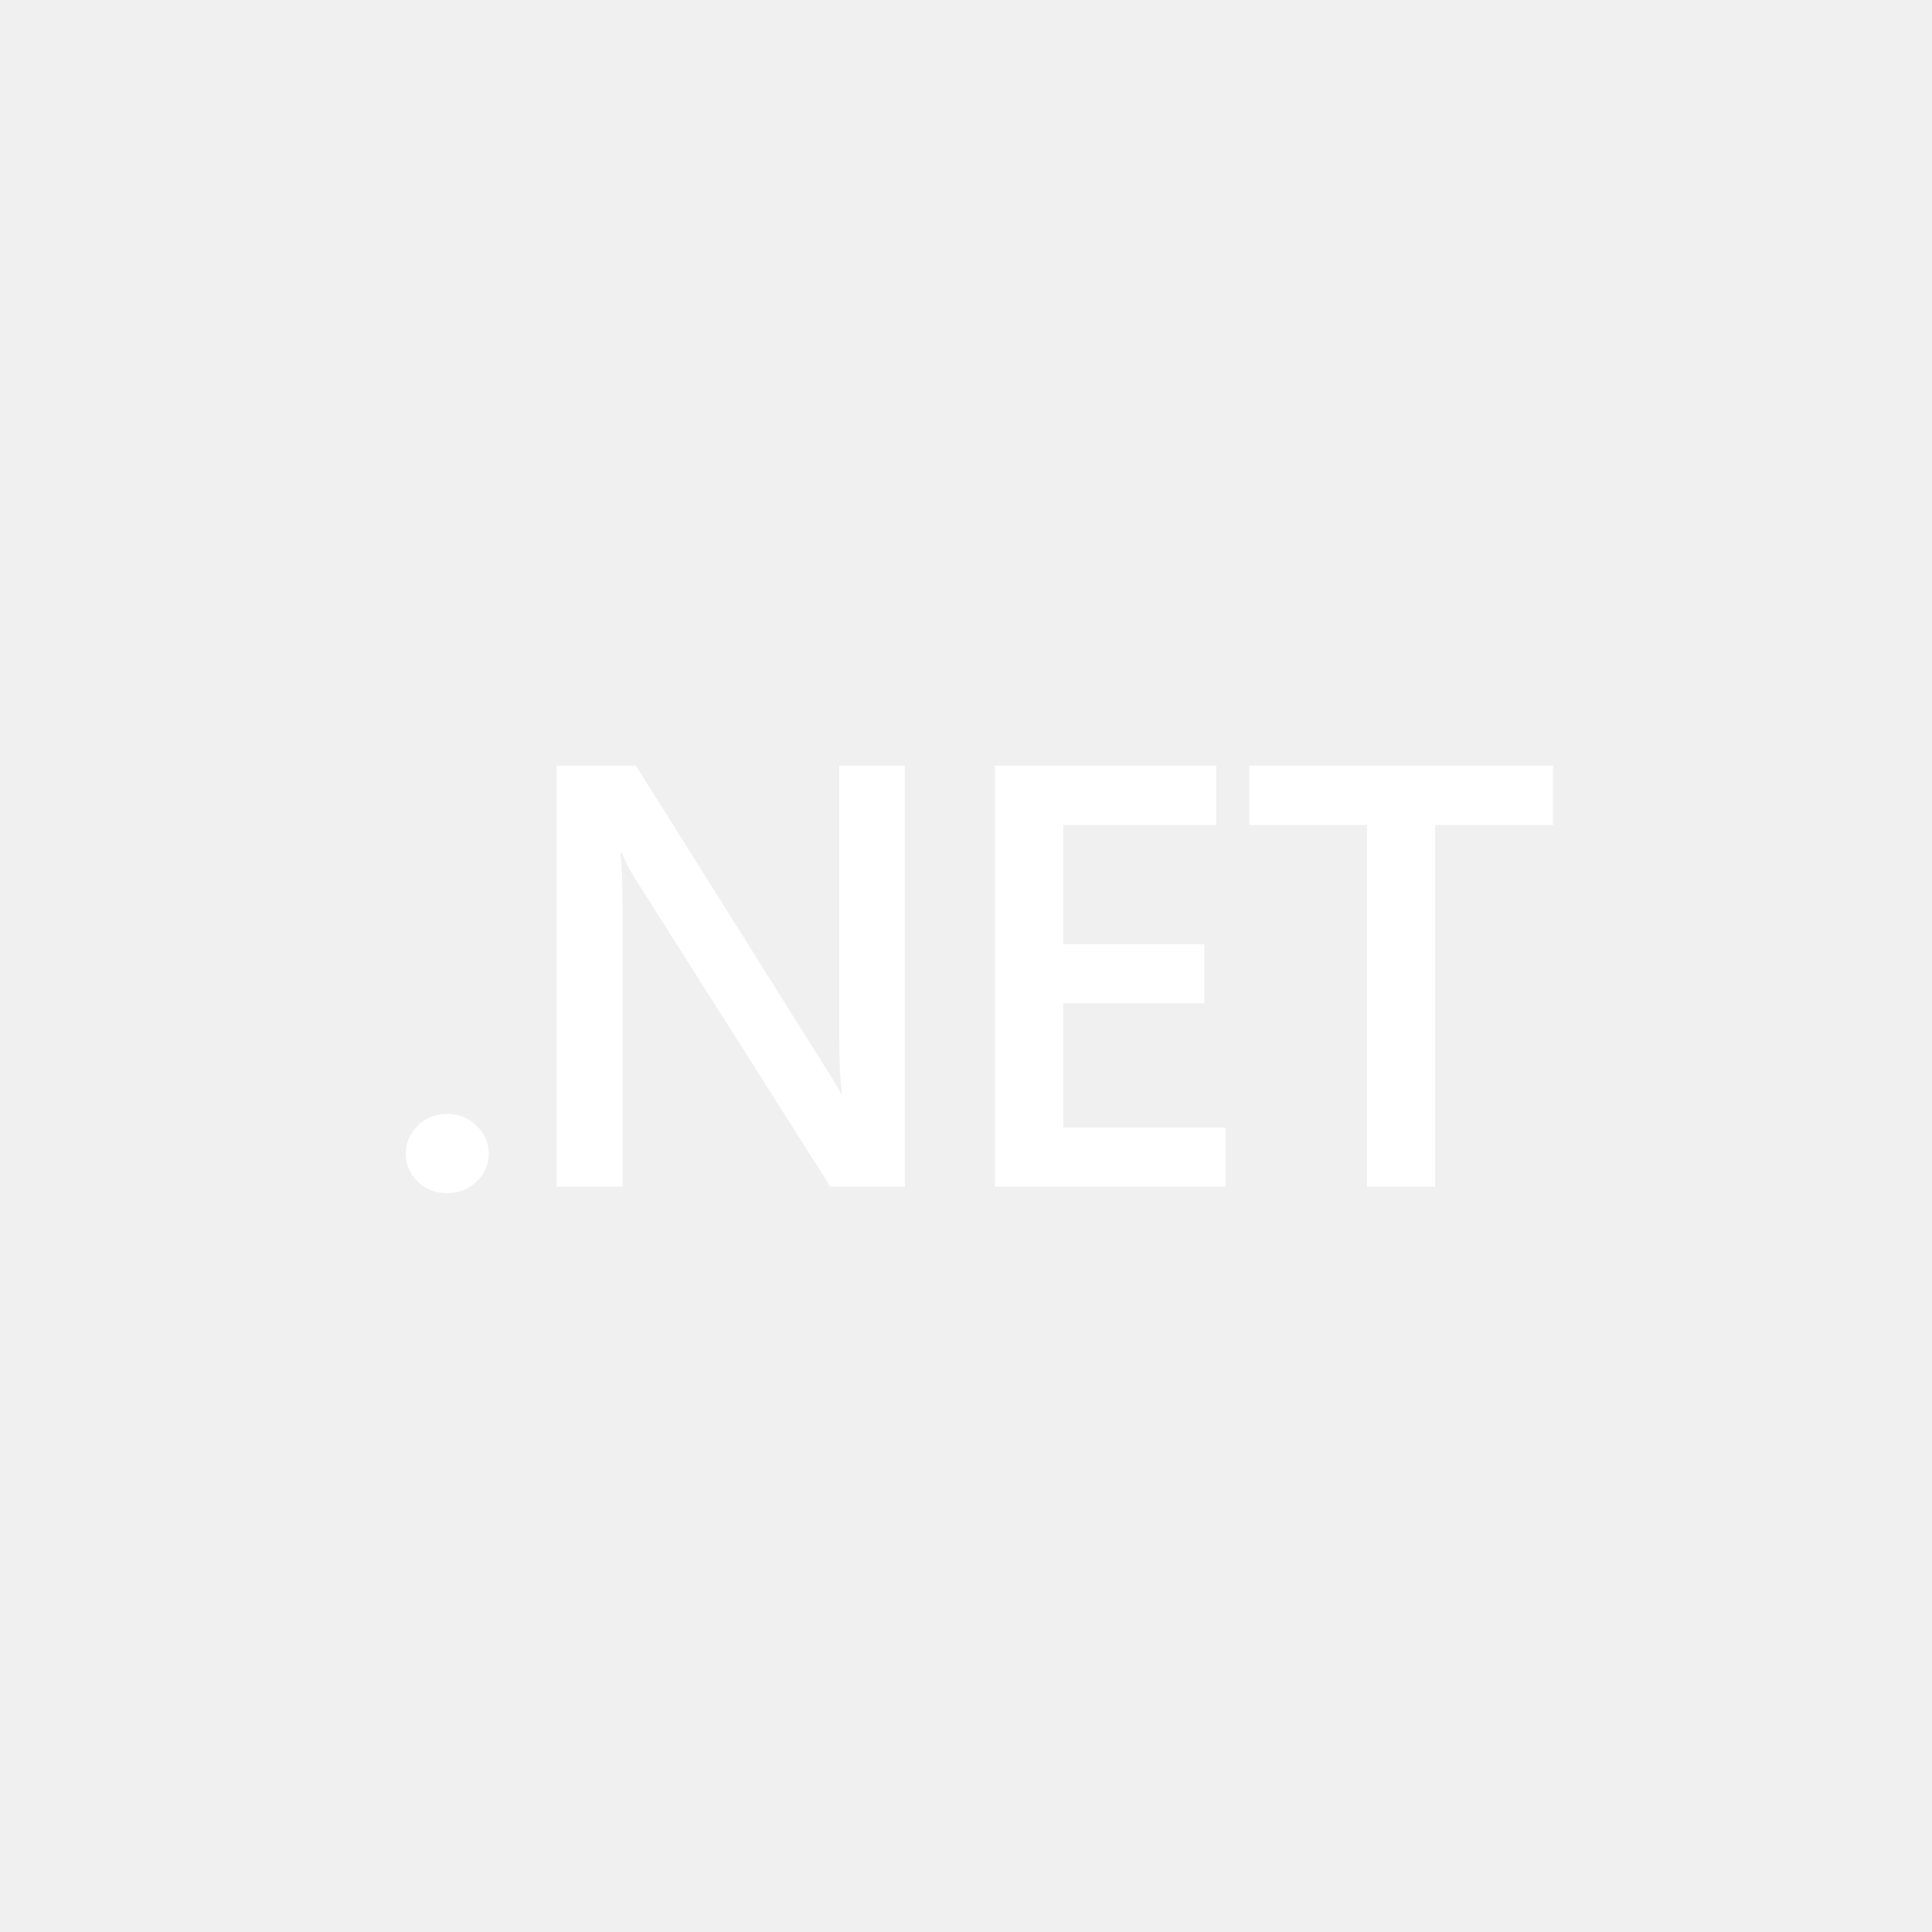
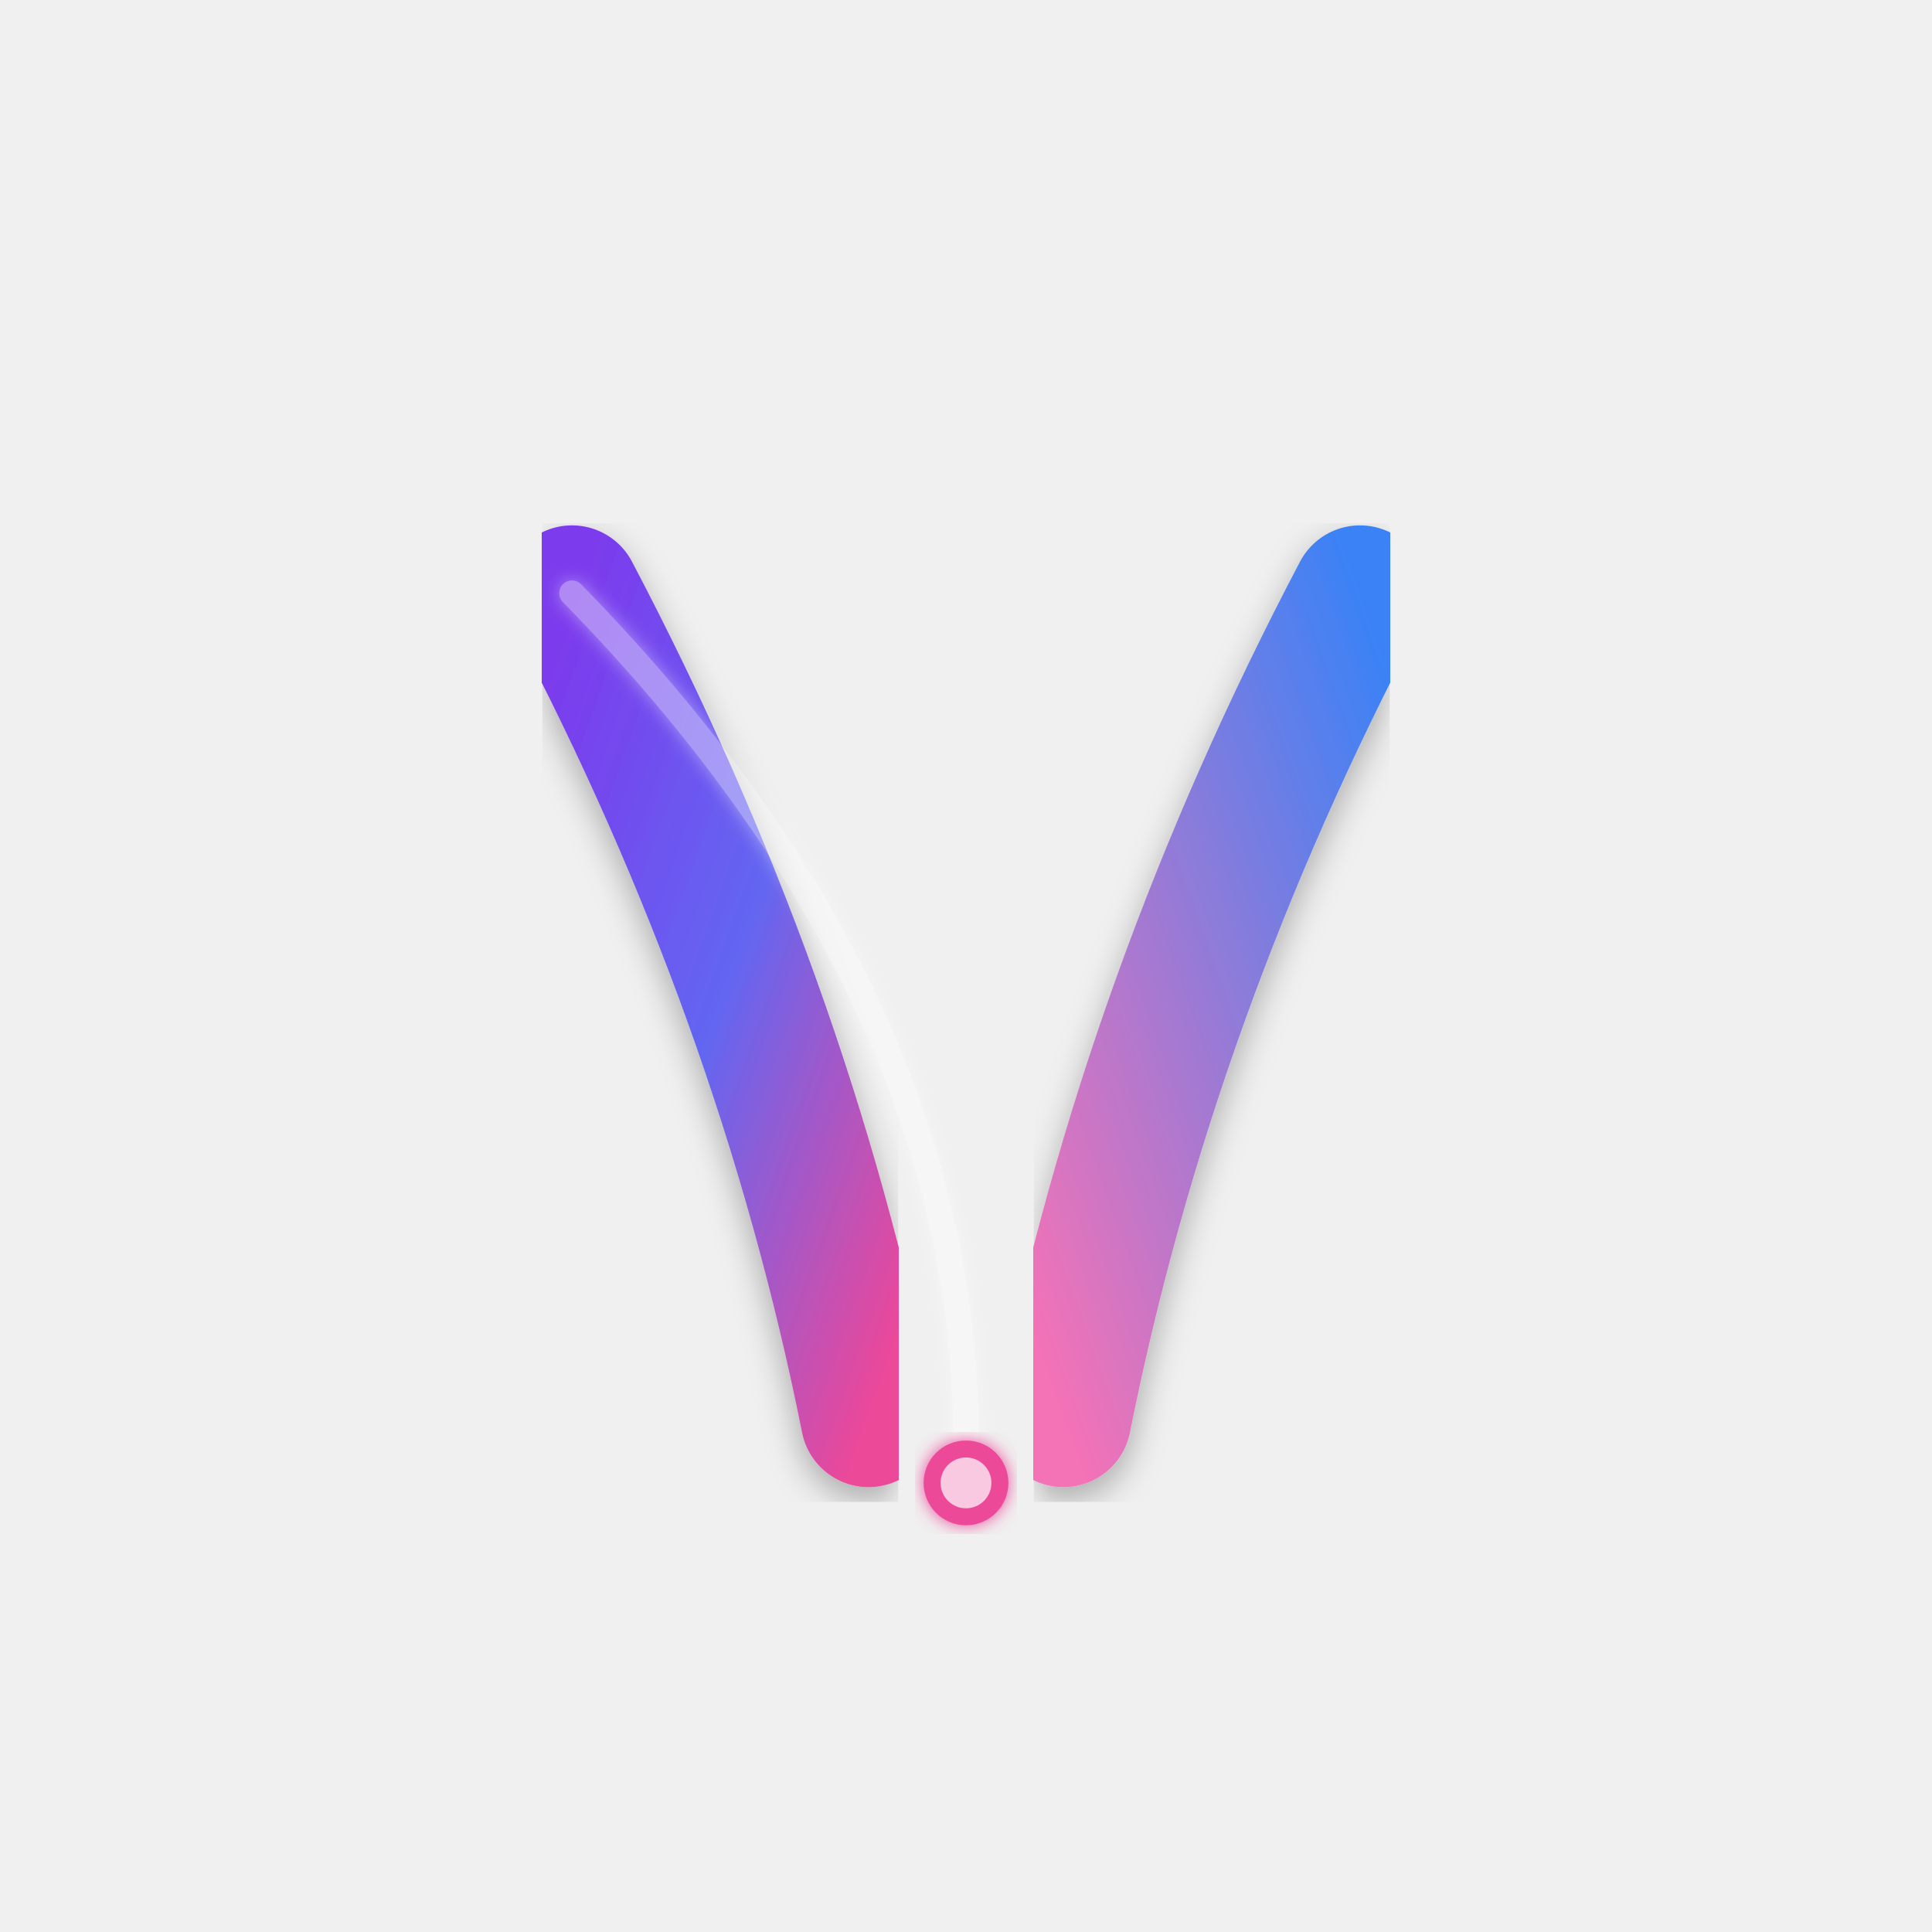
<svg xmlns="http://www.w3.org/2000/svg" width="456" height="456" viewBox="0 0 456 456" version="1.1" xml:space="preserve" style="fill-rule:evenodd;clip-rule:evenodd;stroke-linejoin:round;stroke-miterlimit:2;">
-   <path d="m 105.5,281.609 c -2.703,0 -5.001,-0.9 -6.893,-2.702 -1.892,-1.848 -2.838,-4.042 -2.838,-6.582 0,-2.587 0.946,-4.804 2.838,-6.652 1.892,-1.848 4.19,-2.772 6.893,-2.772 2.748,0 5.068,0.924 6.96,2.772 1.937,1.848 2.906,4.064 2.906,6.652 0,2.54 -0.968,4.734 -2.906,6.582 -1.892,1.802 -4.212,2.702 -6.96,2.702 z" style="fill:#ffffff;fill-rule:nonzero;stroke-width:0.838" />
-   <path d="M 213.561,280.084 H 195.99 L 149.7,207.054 c -1.171,-1.848 -2.14,-3.765 -2.906,-5.751 h -0.406 c 0.361,2.125 0.541,6.675 0.541,13.65 v 65.132 h -15.543 v -99.36 h 18.719 l 44.737,71.298 c 1.892,2.957 3.109,4.989 3.649,6.098 h 0.27 c -0.45,-2.632 -0.676,-7.09 -0.676,-13.373 v -64.023 h 15.476 z" style="fill:#ffffff;fill-rule:nonzero;stroke-width:0.838" />
-   <path d="m 289.251,280.084 h -54.401 v -99.36 h 52.238 v 13.997 h -36.154 v 28.131 h 33.316 v 13.927 h -33.316 v 29.378 h 38.316 z" style="fill:#ffffff;fill-rule:nonzero;stroke-width:0.838" />
-   <path d="M 366.565,194.721 H 338.722 v 85.363 h -16.084 v -85.363 h -27.775 v -13.997 h 71.701 z" style="fill:#ffffff;fill-rule:nonzero;stroke-width:0.838" />
+   <defs>
+     <linearGradient id="mainGradient" x1="0%" y1="0%" x2="100%" y2="100%">
+       <stop offset="0%" style="stop-color:#7c3aed;stop-opacity:1" />
+       <stop offset="50%" style="stop-color:#6366f1;stop-opacity:1" />
+       <stop offset="100%" style="stop-color:#ec4899;stop-opacity:1" />
+     </linearGradient>
+     <linearGradient id="accentGradient" x1="100%" y1="0%" x2="0%" y2="100%">
+       <stop offset="0%" style="stop-color:#3b82f6;stop-opacity:1" />
+       <stop offset="100%" style="stop-color:#f472b6;stop-opacity:1" />
+     </linearGradient>
+     <filter id="glow">
+       <feGaussianBlur stdDeviation="2" result="coloredBlur" />
+       <feMerge>
+         <feMergeNode in="coloredBlur" />
+         <feMergeNode in="SourceGraphic" />
+       </feMerge>
+     </filter>
+     <filter id="shadow">
+       <feDropShadow dx="0" dy="3" stdDeviation="4" flood-opacity="0.3" />
+     </filter>
+   </defs>
+   <path d="M 135 140 Q 185 235 205 335" style="fill:none;stroke:url(#mainGradient);stroke-width:32;stroke-linecap:round;stroke-linejoin:round;filter:url(#shadow)" />
+   <path d="M 321 140 Q 271 235 251 335" style="fill:none;stroke:url(#accentGradient);stroke-width:32;stroke-linecap:round;stroke-linejoin:round;filter:url(#shadow)" />
+   <path d="M 135 140 Q 228 235 228 340" style="fill:none;stroke:#ffffff;stroke-width:6;stroke-linecap:round;opacity:0.4;filter:url(#glow)" />
+   <circle cx="228" cy="350" r="10" style="fill:#ec4899;filter:url(#glow)" />
+   <circle cx="228" cy="350" r="6" style="fill:#ffffff;opacity:0.7" />
</svg>
